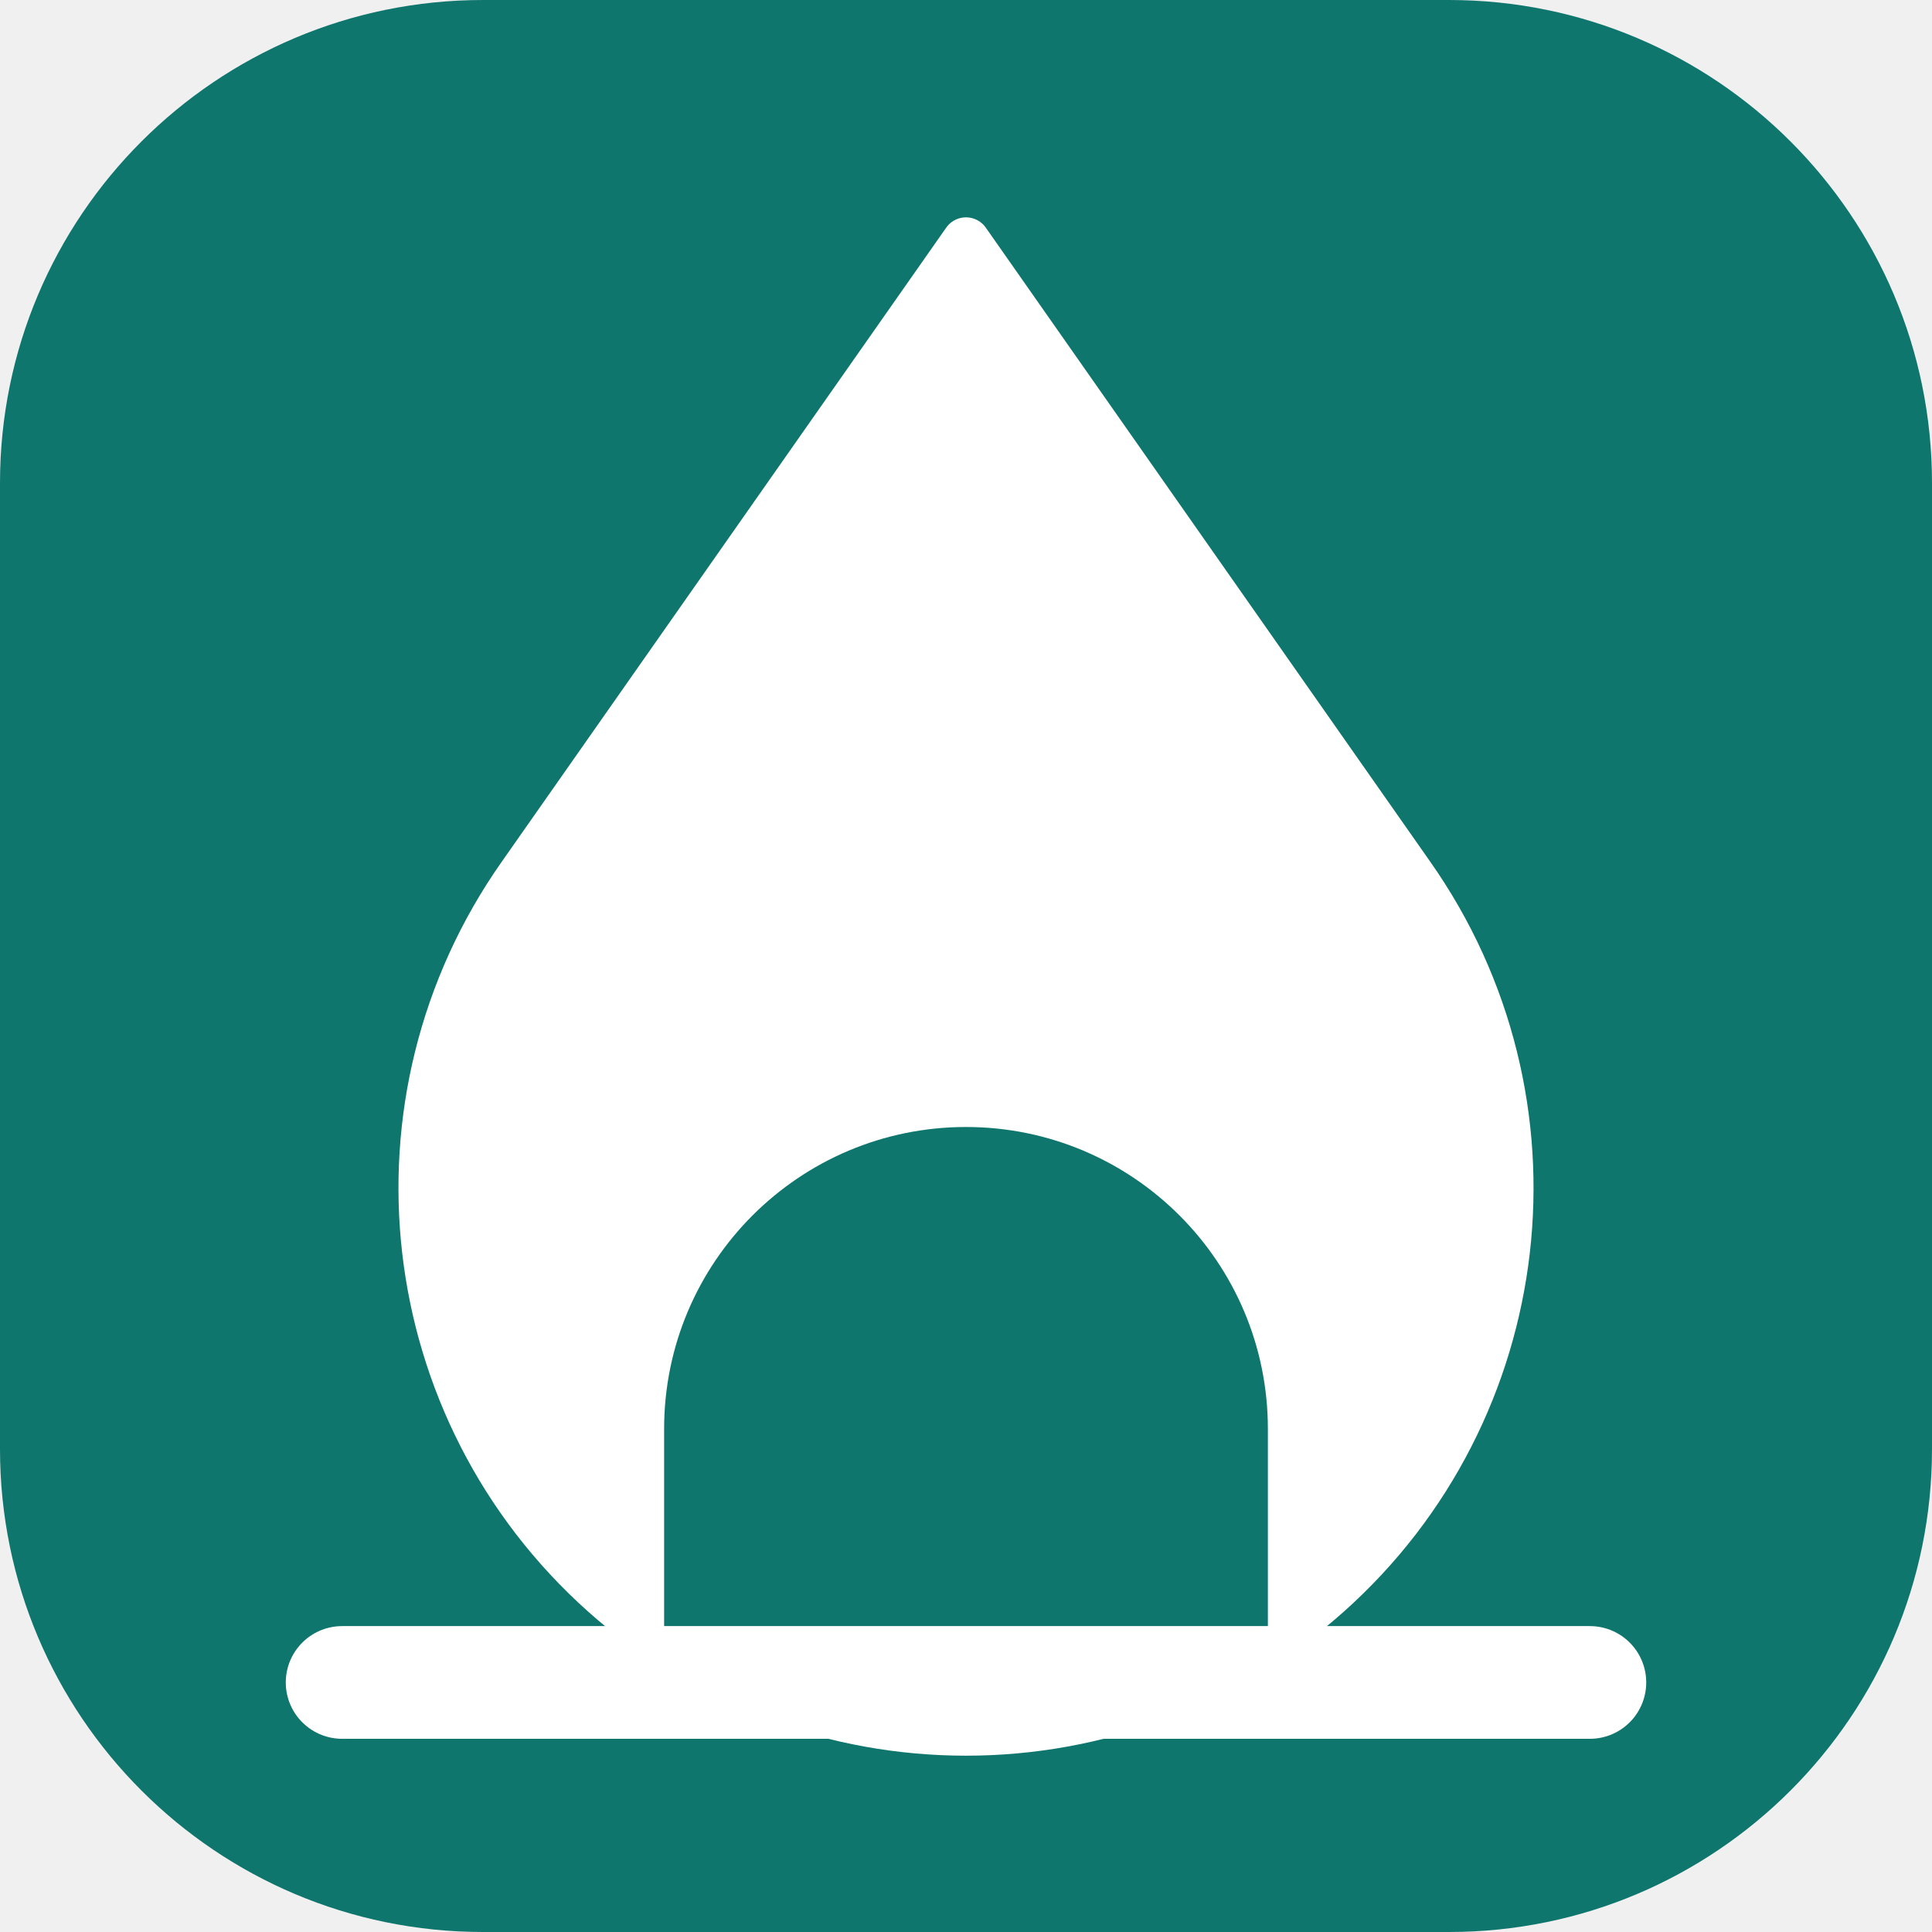
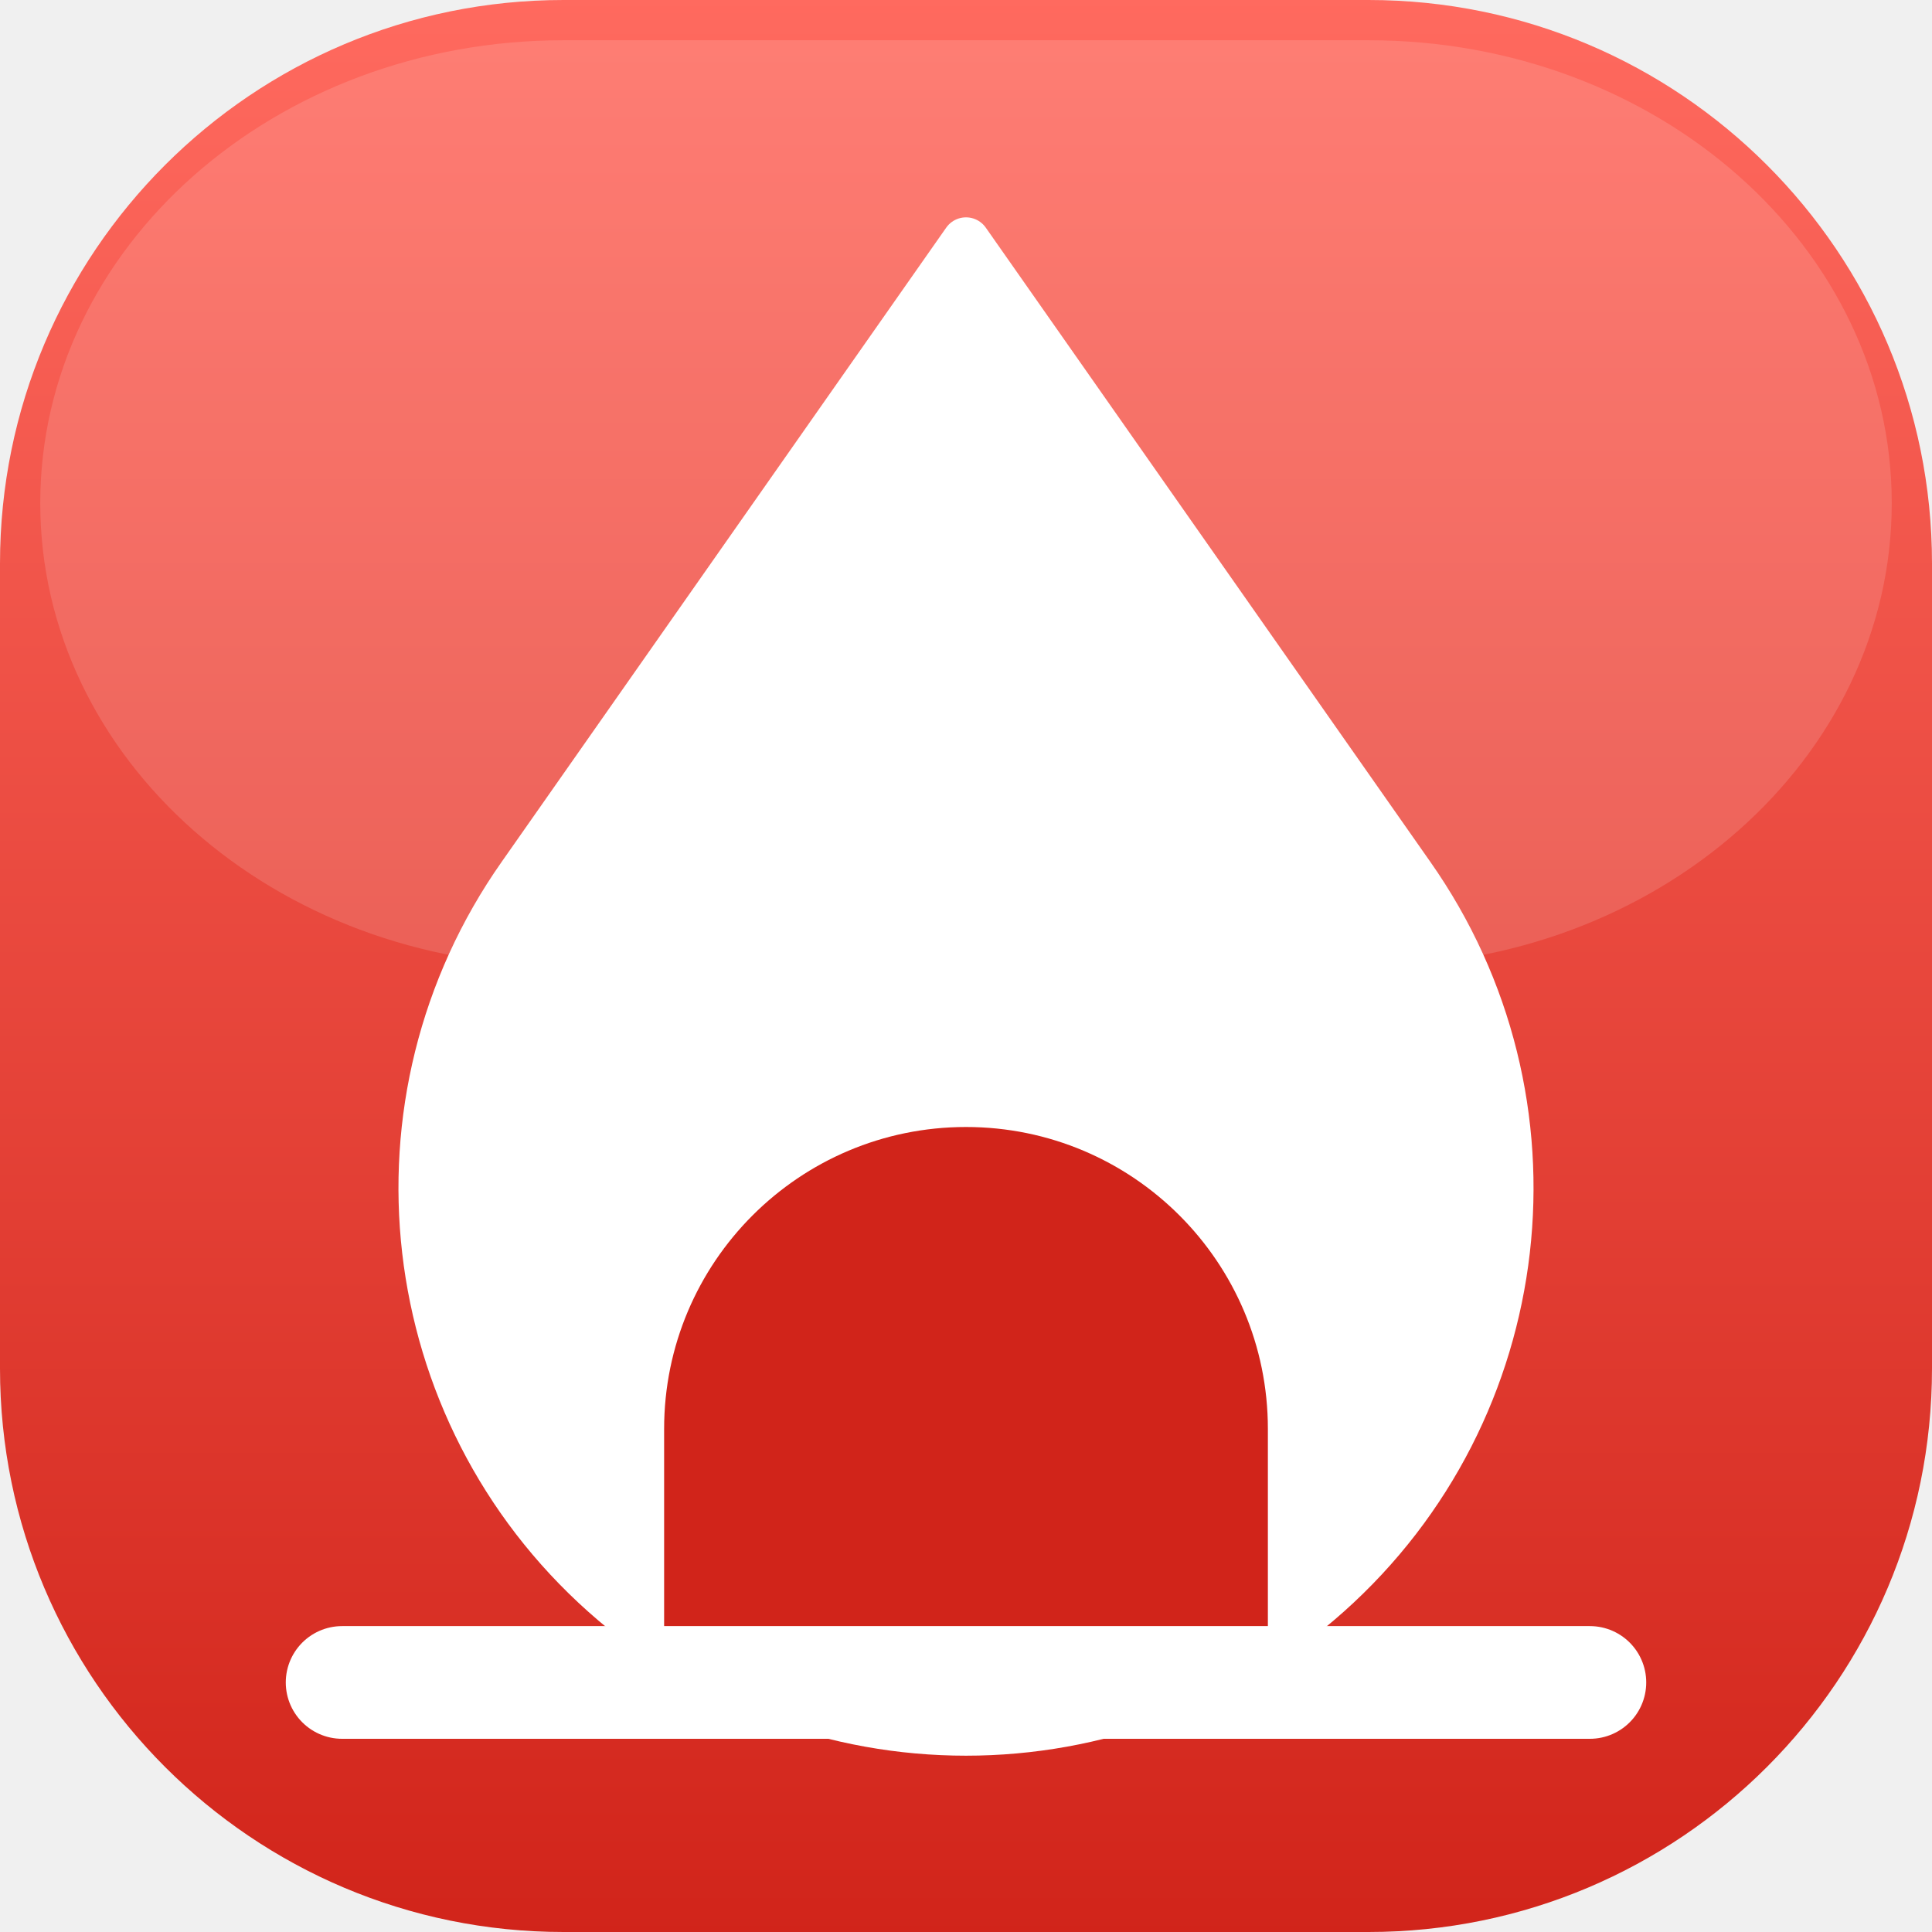
<svg xmlns="http://www.w3.org/2000/svg" viewBox="0 0 48 48">
-   <rect width="48" height="48" rx="12" fill="#0F766E" />
+   <defs>
+     <linearGradient id="g" x1="0" y1="0" x2="0" y2="1">
+       <stop offset="0" stop-color="#FF6A5F" />
+       <stop offset="1" stop-color="#D1241A" />
+     </linearGradient>
+   </defs>
+   <rect width="48" height="48" rx="14" fill="url(#g)" />
+   <rect x="1" y="1" width="46" height="23" rx="13" fill="#fff" opacity=".14" />
  <path d="M24 6L35.04 21.75A13.5 13.5 0 1 1 12.96 21.75Z" fill="#fff" stroke="#fff" stroke-width="1.2" stroke-linejoin="round" />
-   <path d="M16.5 41.5V35.5a7.5 7.5 0 0 1 15 0v6Z" fill="#0F766E" />
+   <path d="M16.5 41.5V35.5a7.5 7.5 0 0 1 15 0v6Z" fill="#D1241A" />
  <path d="M8.5 41.8h31" stroke="#fff" stroke-width="2.8" stroke-linecap="round" />
</svg>
